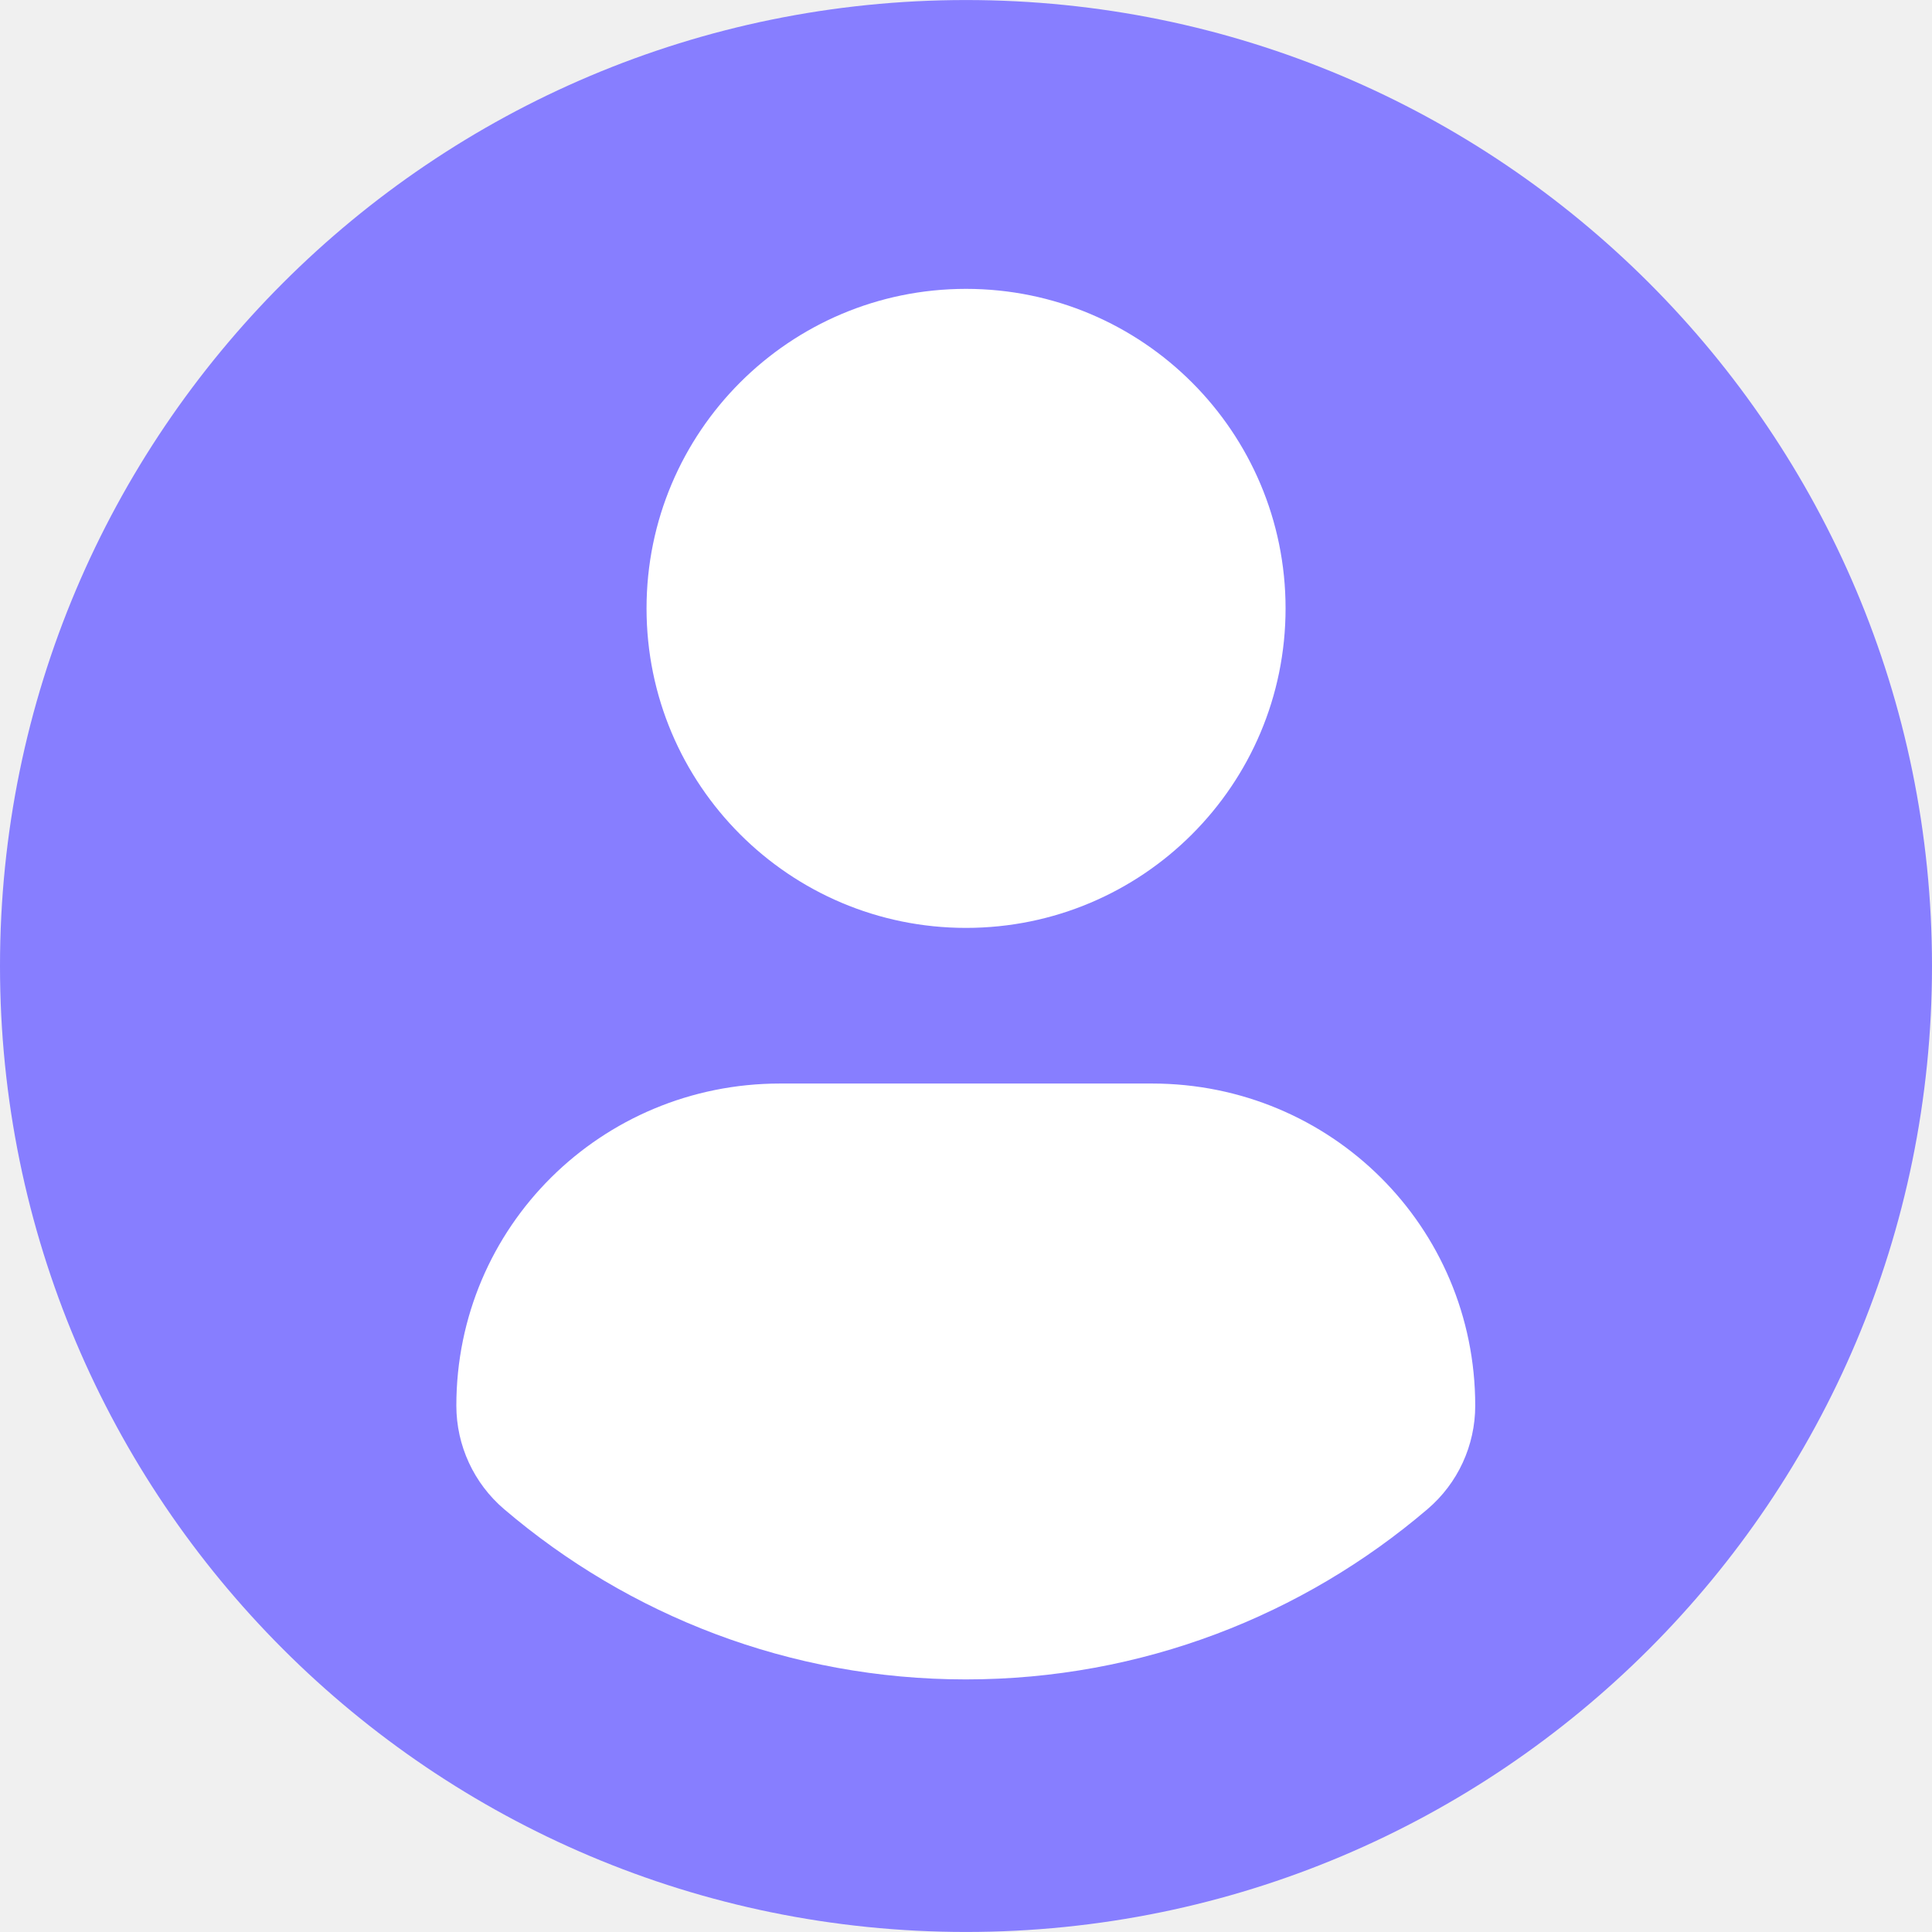
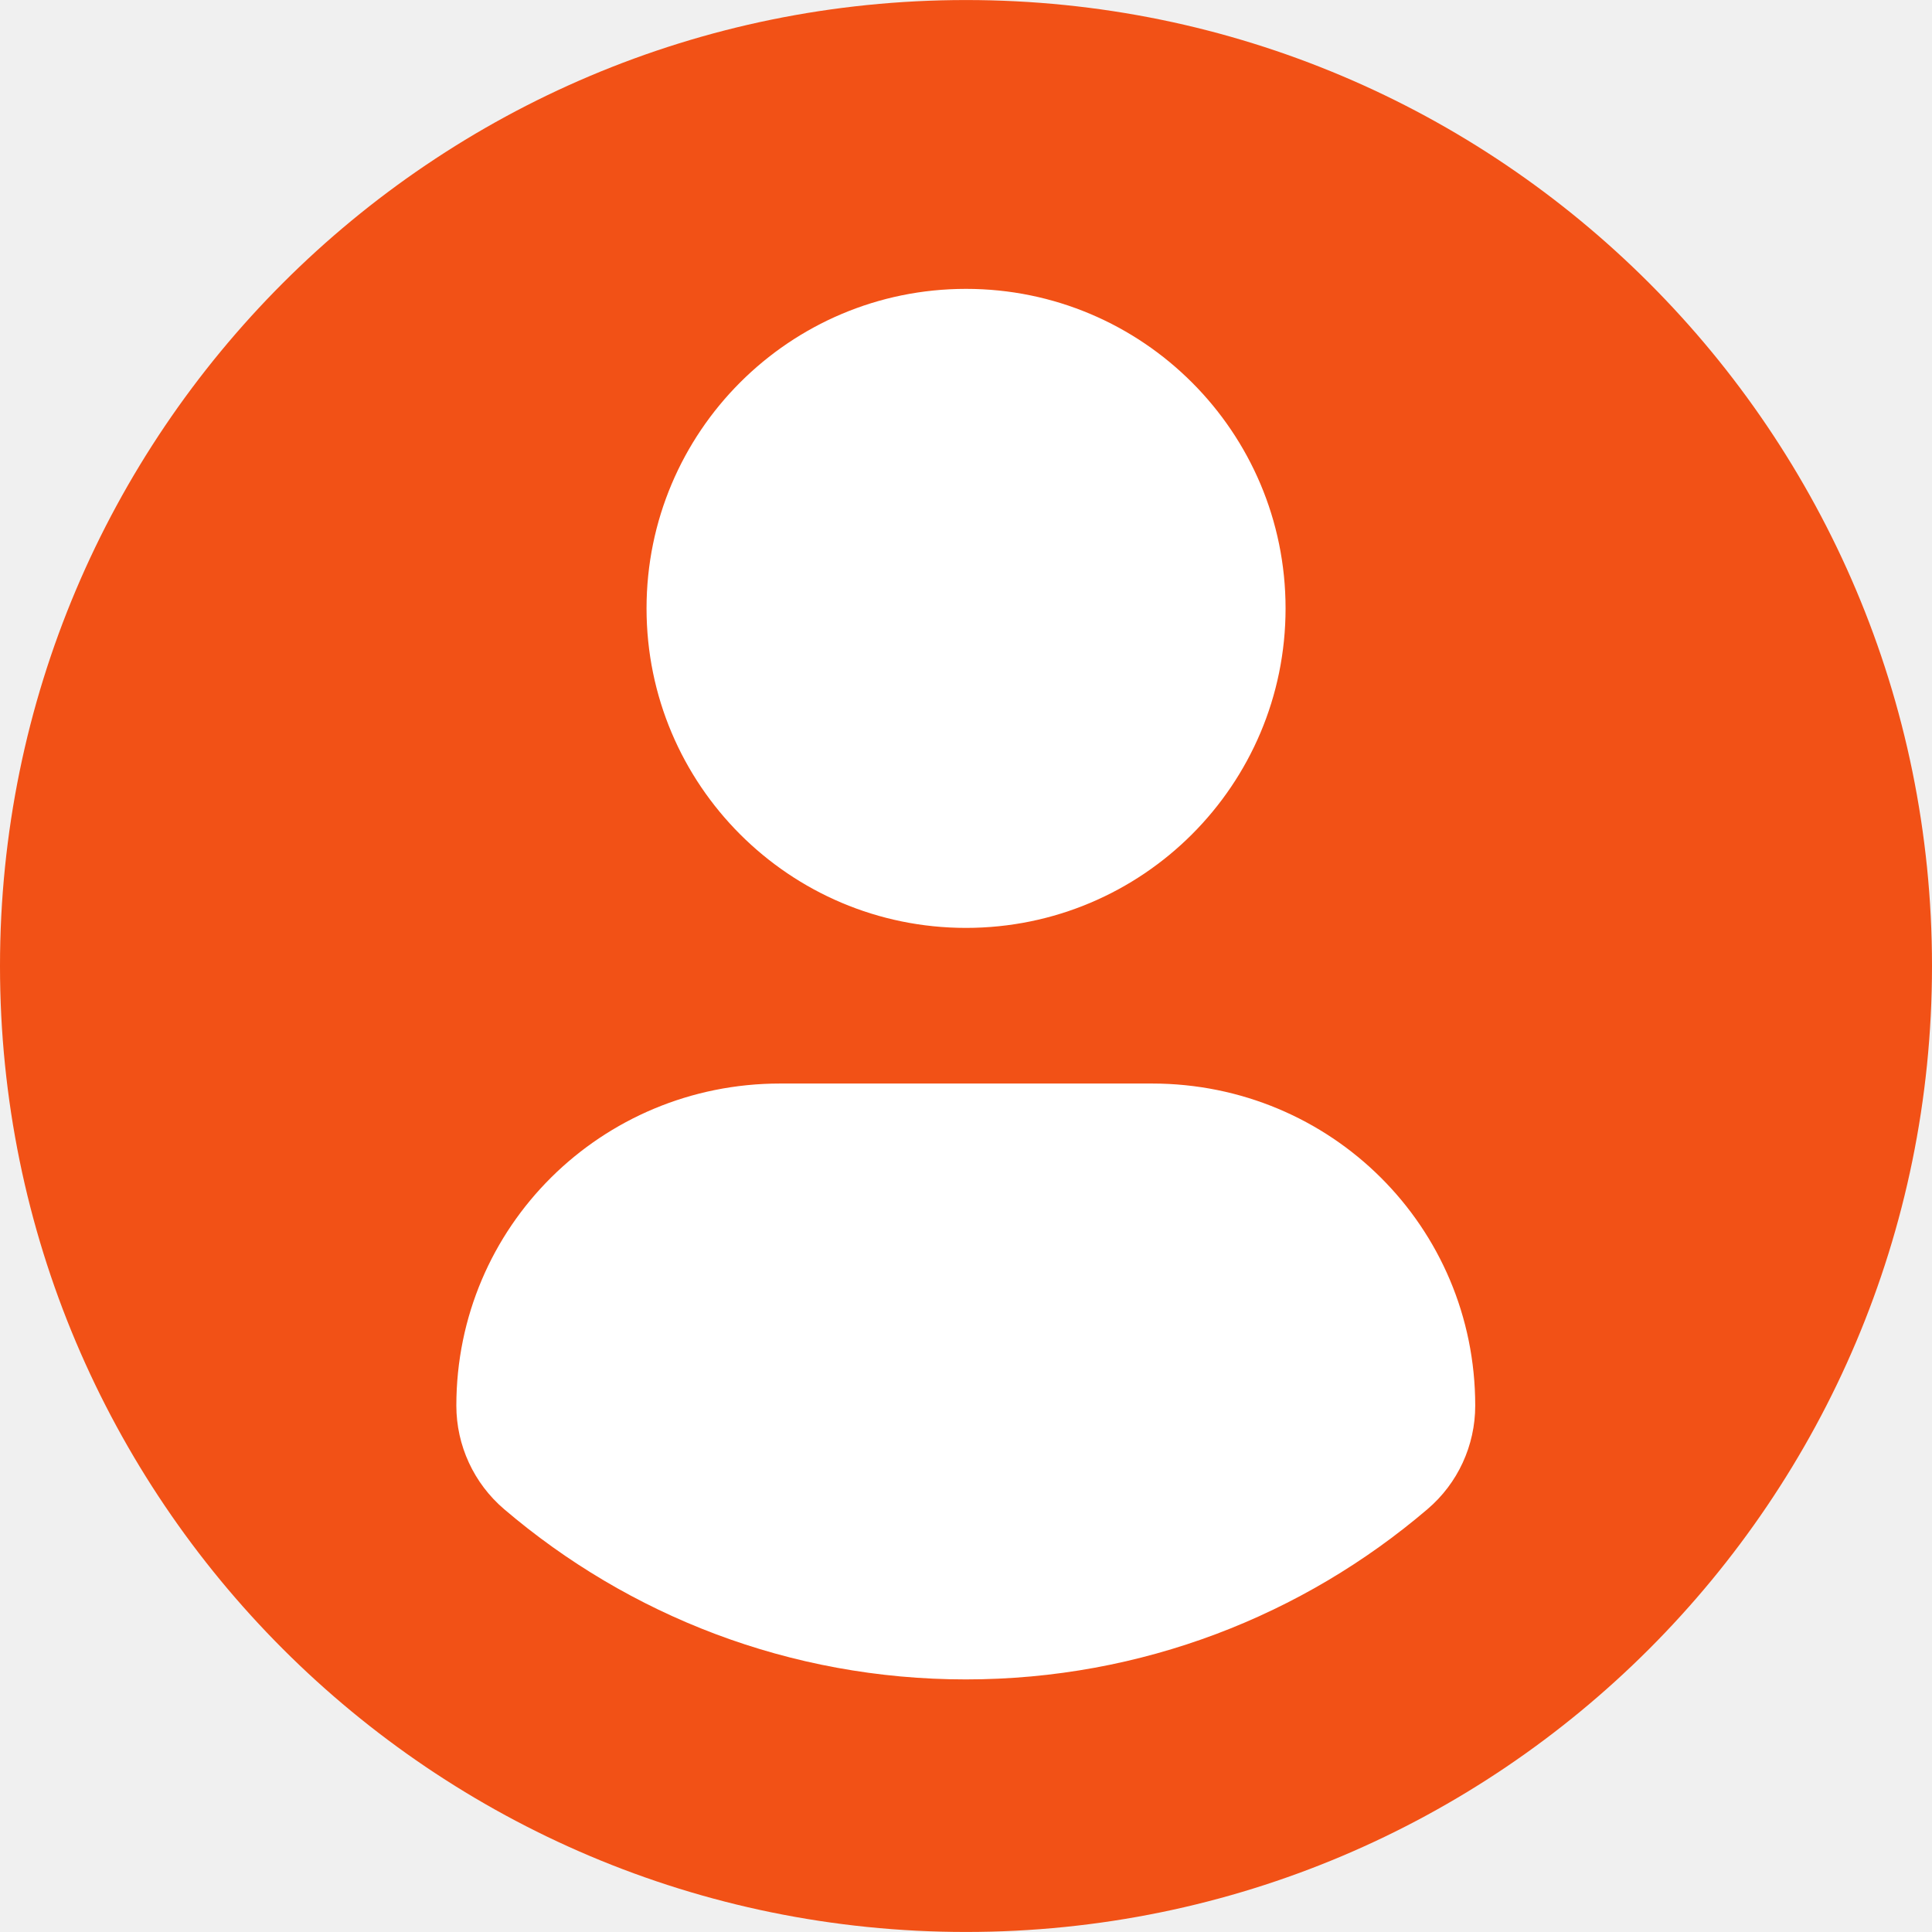
<svg xmlns="http://www.w3.org/2000/svg" width="54" height="54" viewBox="0 0 54 54" fill="none">
  <g clip-path="url(#clip0_1574_2829)">
    <ellipse cx="27.034" cy="26.966" rx="26.494" ry="25.954" fill="white" />
-     <path d="M27 0.001C12.09 0.001 0 12.089 0 27C0 41.912 12.089 53.999 27 53.999C41.913 53.999 54 41.912 54 27C54 12.089 41.913 0.001 27 0.001ZM27 8.074C31.934 8.074 35.932 12.073 35.932 17.005C35.932 21.937 31.934 25.935 27 25.935C22.069 25.935 18.071 21.937 18.071 17.005C18.071 12.073 22.069 8.074 27 8.074ZM26.994 46.94C22.073 46.94 17.567 45.148 14.091 42.182C13.244 41.46 12.755 40.401 12.755 39.289C12.755 34.288 16.803 30.285 21.805 30.285H32.197C37.201 30.285 41.233 34.288 41.233 39.289C41.233 40.402 40.747 41.459 39.899 42.181C36.424 45.148 31.916 46.94 26.994 46.94Z" fill="#877EFF" />
+     <path d="M27 0.001C12.09 0.001 0 12.089 0 27C0 41.912 12.089 53.999 27 53.999C41.913 53.999 54 41.912 54 27C54 12.089 41.913 0.001 27 0.001ZM27 8.074C31.934 8.074 35.932 12.073 35.932 17.005C35.932 21.937 31.934 25.935 27 25.935C22.069 25.935 18.071 21.937 18.071 17.005C18.071 12.073 22.069 8.074 27 8.074ZM26.994 46.94C22.073 46.94 17.567 45.148 14.091 42.182C13.244 41.46 12.755 40.401 12.755 39.289C12.755 34.288 16.803 30.285 21.805 30.285H32.197C37.201 30.285 41.233 34.288 41.233 39.289C41.233 40.402 40.747 41.459 39.899 42.181C36.424 45.148 31.916 46.94 26.994 46.94Z" fill="#F25116" />
  </g>
  <defs>
    <clipPath id="clip0_1574_2829">
      <rect width="54" height="54" fill="white" />
    </clipPath>
  </defs>
</svg>
